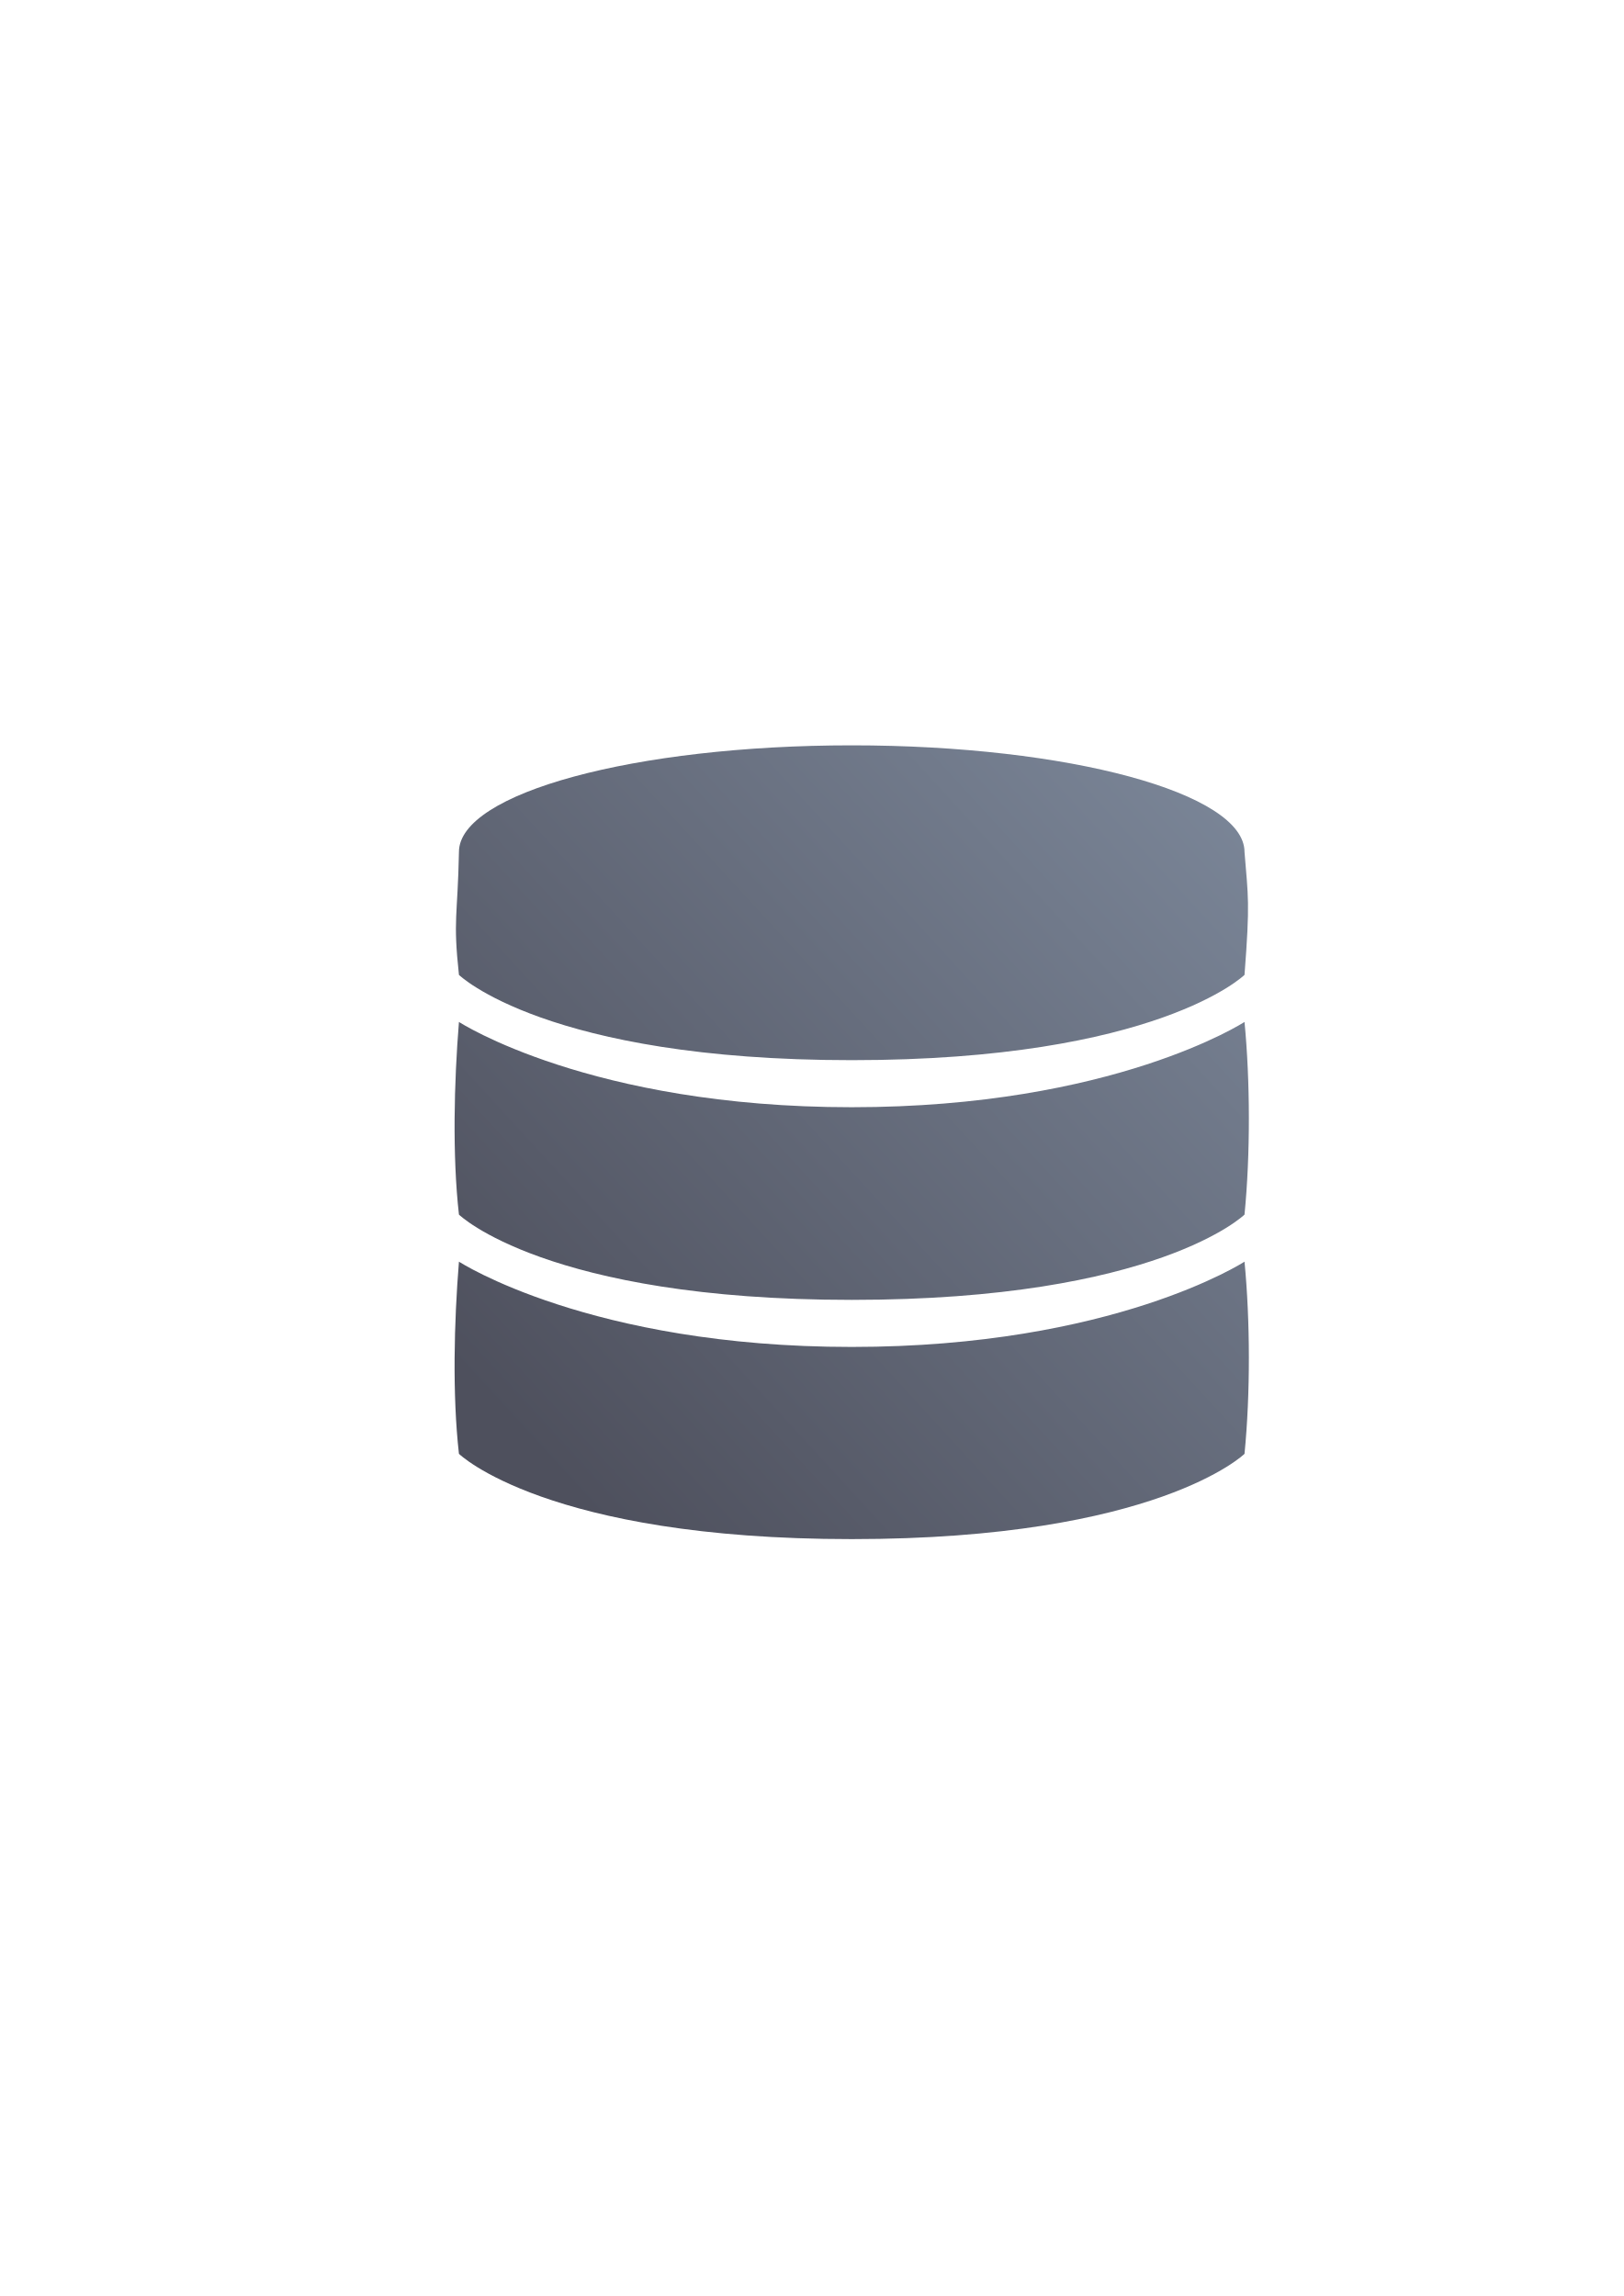
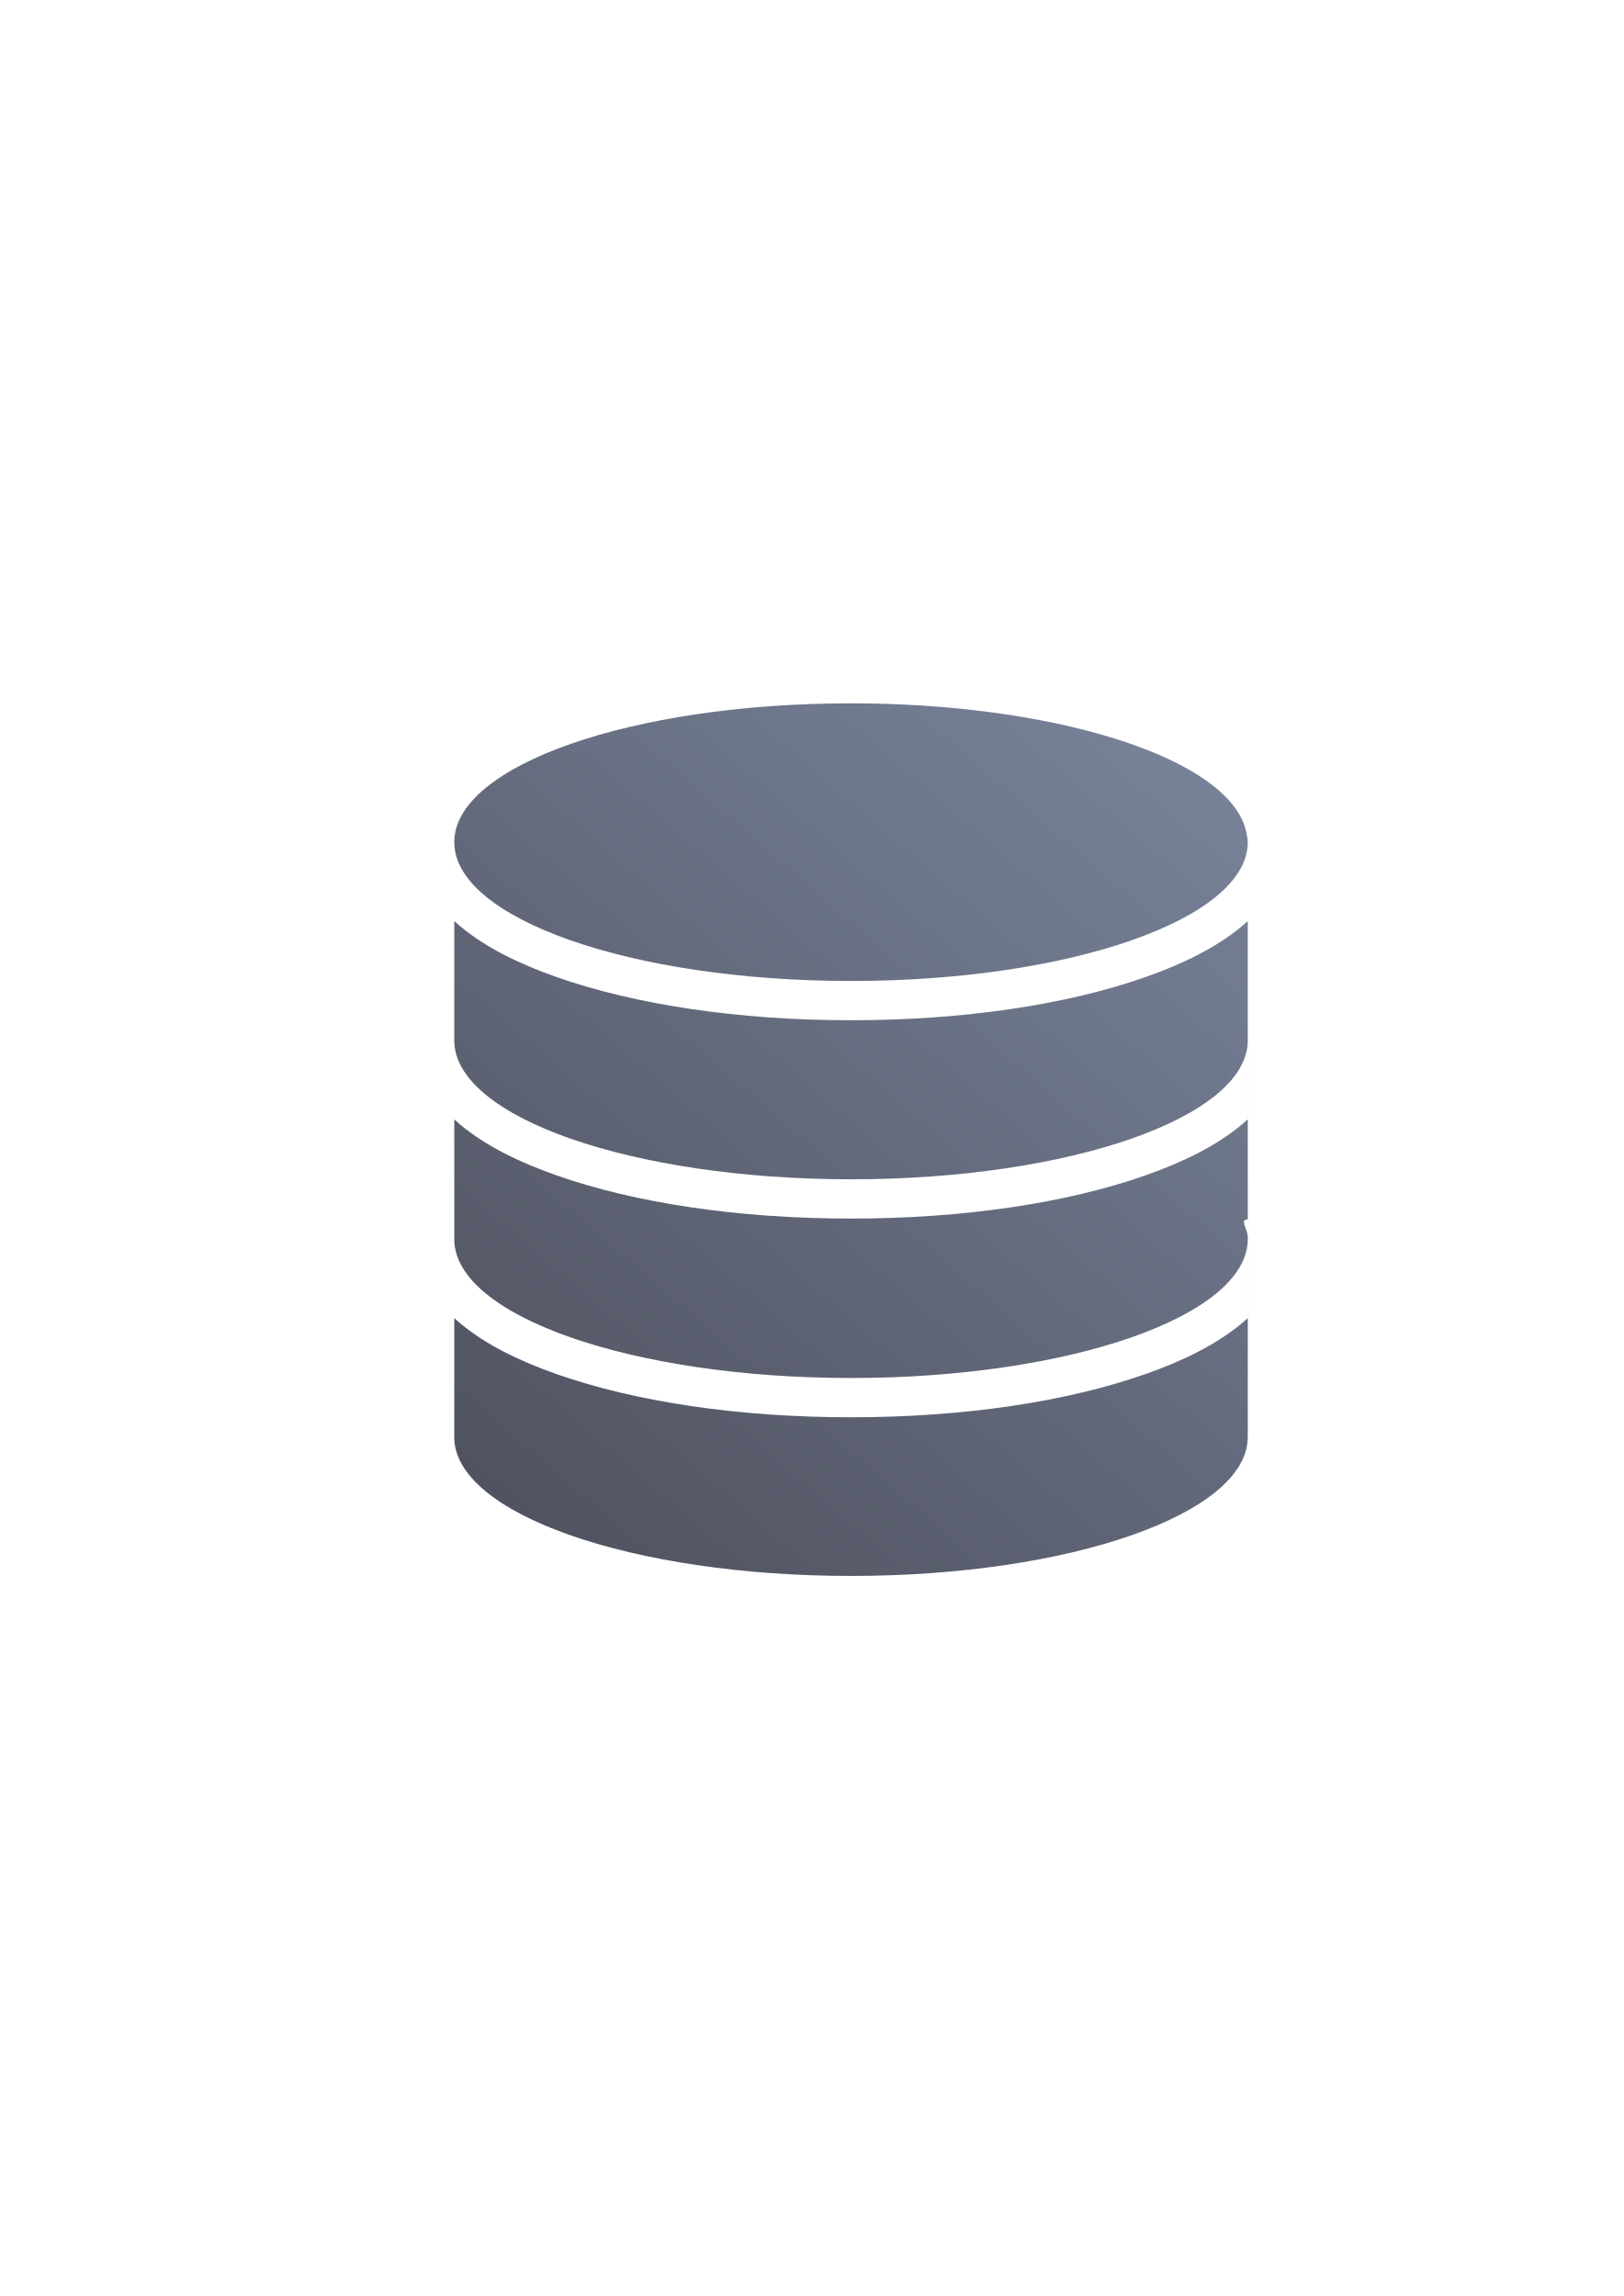
<svg xmlns="http://www.w3.org/2000/svg" xmlns:xlink="http://www.w3.org/1999/xlink" width="210mm" height="297mm" viewBox="0 0 744.094 1052.362" id="svg2" version="1.1">
  <defs id="defs4">
    <linearGradient id="linearGradient2224">
      <stop id="stop2226" offset="0" style="stop-color:#7c7c7c;stop-opacity:1;" />
      <stop id="stop2228" offset="1" style="stop-color:#b8b8b8;stop-opacity:1;" />
    </linearGradient>
    <linearGradient id="linearGradient15218">
      <stop id="stop15220" offset="0" style="stop-color:#eeeeef;stop-opacity:1;" />
      <stop id="stop2736" offset="0.599" style="stop-color:#d3d7cf;stop-opacity:1;" />
      <stop id="stop2738" offset="0.828" style="stop-color:#ffffff;stop-opacity:1;" />
      <stop id="stop15222" offset="1" style="stop-color:#d3d7cf;stop-opacity:1;" />
    </linearGradient>
    <pattern y="0" x="0" height="6" width="6" patternUnits="userSpaceOnUse" id="EMFhbasepattern" />
    <pattern y="0" x="0" height="6" width="6" patternUnits="userSpaceOnUse" id="EMFhbasepattern-5" />
-     <linearGradient xlink:href="#linearGradient4254" id="linearGradient4197" x1="590" y1="362.226" x2="229.103" y2="686.081" gradientUnits="userSpaceOnUse" gradientTransform="matrix(0.875,0,0,0.875,49.674,66.39505)" />
-     <linearGradient id="linearGradient4254">
-       <stop style="stop-color:#7a8597;stop-opacity:1" offset="0" id="stop4256" />
-       <stop style="stop-color:#4e505d;stop-opacity:1" offset="1" id="stop4258" />
+     <linearGradient gradientTransform="translate(189.9985,322.3622)" xlink:href="#linearGradient4269" id="linearGradient4275" x1="36.36" y1="400" x2="381.821" y2="0" gradientUnits="userSpaceOnUse" />
+     <linearGradient id="linearGradient4269">
+       <stop style="stop-color:#4e505d;stop-opacity:1;" offset="0" id="stop4271" />
+       <stop style="stop-color:#7a859c;stop-opacity:1" offset="1" id="stop4273" />
    </linearGradient>
  </defs>
  <g id="layer1">
-     <g transform="translate(1,0.999992)" id="g4227">
-       <rect y="321.362" x="189" height="400" width="400" id="rect4160" style="opacity:1;fill:none;fill-opacity:1;stroke:none;stroke-width:23;stroke-linecap:butt;stroke-linejoin:round;stroke-miterlimit:4;stroke-dasharray:none;stroke-opacity:1" />
-       <g transform="matrix(1.04,0,0,1.016257,-16.68675,-14.21183)" id="g4159">
-         <path style="color:#252525;clip-rule:nonzero;display:inline;overflow:visible;visibility:visible;opacity:1;isolation:auto;mix-blend-mode:normal;color-interpolation:sRGB;color-interpolation-filters:linearRGB;solid-color:#252525;solid-opacity:1;fill:url(#linearGradient4197);fill-opacity:1;fill-rule:nonzero;stroke:none;stroke-width:3.6;stroke-linecap:butt;stroke-linejoin:round;stroke-miterlimit:4;stroke-dasharray:none;stroke-dashoffset:0;stroke-opacity:1;color-rendering:auto;image-rendering:auto;shape-rendering:auto;text-rendering:auto;enable-background:accumulate" d="m 390.393,349.16 c -95.587,0 -173.076,21.525 -173.076,48.077 -0.558,29.431 -2.695,29.895 0,55.448 0,0 38.461,38.462 173.076,38.462 134.615,0 173.076,-38.462 173.076,-38.462 2.486,-33.055 1.601,-34.936 0,-55.448 0,-26.552 -77.489,-48.077 -173.076,-48.077 z M 217.317,473.91 c -2.16,27.193 -2.942,60.336 0,86.891 0,0 38.461,38.462 173.076,38.462 134.615,0 173.076,-38.462 173.076,-38.462 2.617,-27.25 2.511,-60.282 0,-86.891 0,0 -57.692,38.462 -173.076,38.462 -115.384,0 -173.076,-38.462 -173.076,-38.462 z m 0,108.116 c -2.16,27.193 -2.942,60.118 0,86.673 0,0 38.461,38.462 173.076,38.462 134.615,0 173.076,-38.462 173.076,-38.462 2.617,-27.25 2.511,-60.064 0,-86.673 0,0 -57.692,38.462 -173.076,38.462 -115.384,0 -173.076,-38.462 -173.076,-38.462 z" id="path4165" />
-       </g>
-     </g>
+     <path style="color:#000000;clip-rule:nonzero;display:inline;overflow:visible;visibility:visible;opacity:1;isolation:auto;mix-blend-mode:normal;color-interpolation:sRGB;color-interpolation-filters:linearRGB;solid-color:#000000;solid-opacity:1;fill:url(#linearGradient4275);fill-opacity:1;fill-rule:nonzero;stroke:none;stroke-width:36;stroke-linecap:butt;stroke-linejoin:round;stroke-miterlimit:4;stroke-dasharray:none;stroke-dashoffset:0;stroke-opacity:1;color-rendering:auto;image-rendering:auto;shape-rendering:auto;text-rendering:auto;enable-background:accumulate" d="m 389.999,322.362 c -100.418,8e-5 -181.822,28.489 -181.82,63.631 0.002,35.141 81.405,63.629 181.82,63.629 100.416,3e-4 181.821,-28.487 181.822,-63.629 -0.072,-1.295 -0.257,-2.59 -0.555,-3.881 -0.287,-1.639 -0.754,-3.274 -1.402,-4.9 -12.507,-31.417 -89.225,-54.812 -179.865,-54.85 z m -181.82,99.805 0,54.92 c 0.306,35.063 81.608,63.432 181.801,63.436 100.416,2.9e-4 181.821,-28.487 181.822,-63.629 l 0,-9.092 0,9.092 0,36.174 c -0.921,0.841 -1.855,1.669 -2.814,2.463 -11.682,9.666 -26.695,17.117 -44.494,23.346 -35.597,12.458 -82.603,19.648 -134.514,19.648 -51.911,0 -98.914,-7.191 -134.512,-19.648 -17.799,-6.229 -32.812,-13.68 -44.494,-23.346 -0.953,-0.788 -1.88,-1.61 -2.795,-2.445 l 0,55.08 c 0.306,35.063 81.608,63.432 181.801,63.436 100.416,2.9e-4 181.821,-28.487 181.822,-63.629 0.323,-4.813 -4.053,-8.99 0,-9.092 l 0,9.092 0,36.174 c -0.921,0.841 -1.855,1.669 -2.814,2.463 -11.682,9.666 -26.695,17.117 -44.494,23.346 -35.597,12.458 -82.603,19.648 -134.514,19.648 -51.911,0 -98.914,-7.191 -134.512,-19.648 -17.799,-6.229 -32.812,-13.68 -44.494,-23.346 -0.953,-0.788 -1.88,-1.61 -2.795,-2.445 l 0,54.393 c -0.007,0.046 -0.013,0.091 -0.019,0.137 0.002,35.141 81.405,63.629 181.82,63.629 100.415,-8e-5 181.819,-28.488 181.82,-63.629 l 0.021,0 0,-236.525 c -0.921,0.841 -1.855,1.669 -2.814,2.463 -11.682,9.666 -26.695,17.117 -44.494,23.346 -35.597,12.458 -82.603,19.648 -134.514,19.648 -51.911,0 -98.914,-7.191 -134.512,-19.648 -17.799,-6.229 -32.812,-13.68 -44.494,-23.346 -0.959,-0.794 -1.893,-1.622 -2.814,-2.463 z" id="rect4239" />
+     <path style="color:#000000;clip-rule:nonzero;display:inline;overflow:visible;visibility:visible;opacity:1;isolation:auto;mix-blend-mode:normal;color-interpolation:sRGB;color-interpolation-filters:linearRGB;solid-color:#000000;solid-opacity:1;fill:none;fill-opacity:1;fill-rule:nonzero;stroke:none;stroke-width:36;stroke-linecap:butt;stroke-linejoin:round;stroke-miterlimit:4;stroke-dasharray:none;stroke-dashoffset:0;stroke-opacity:1;color-rendering:auto;image-rendering:auto;shape-rendering:auto;text-rendering:auto;enable-background:accumulate" d="m 189.999,322.362 400.001,0 c 0,0 0,0 0,1e-5 l 0,400 c 0,0 0,0 0,0 l -400.001,0 c -1e-5,0 -1e-5,0 -1e-5,0 l 0,-400 c 0,-1e-5 0,-1e-5 1e-5,-1e-5 z" id="rect4277" />
  </g>
</svg>
